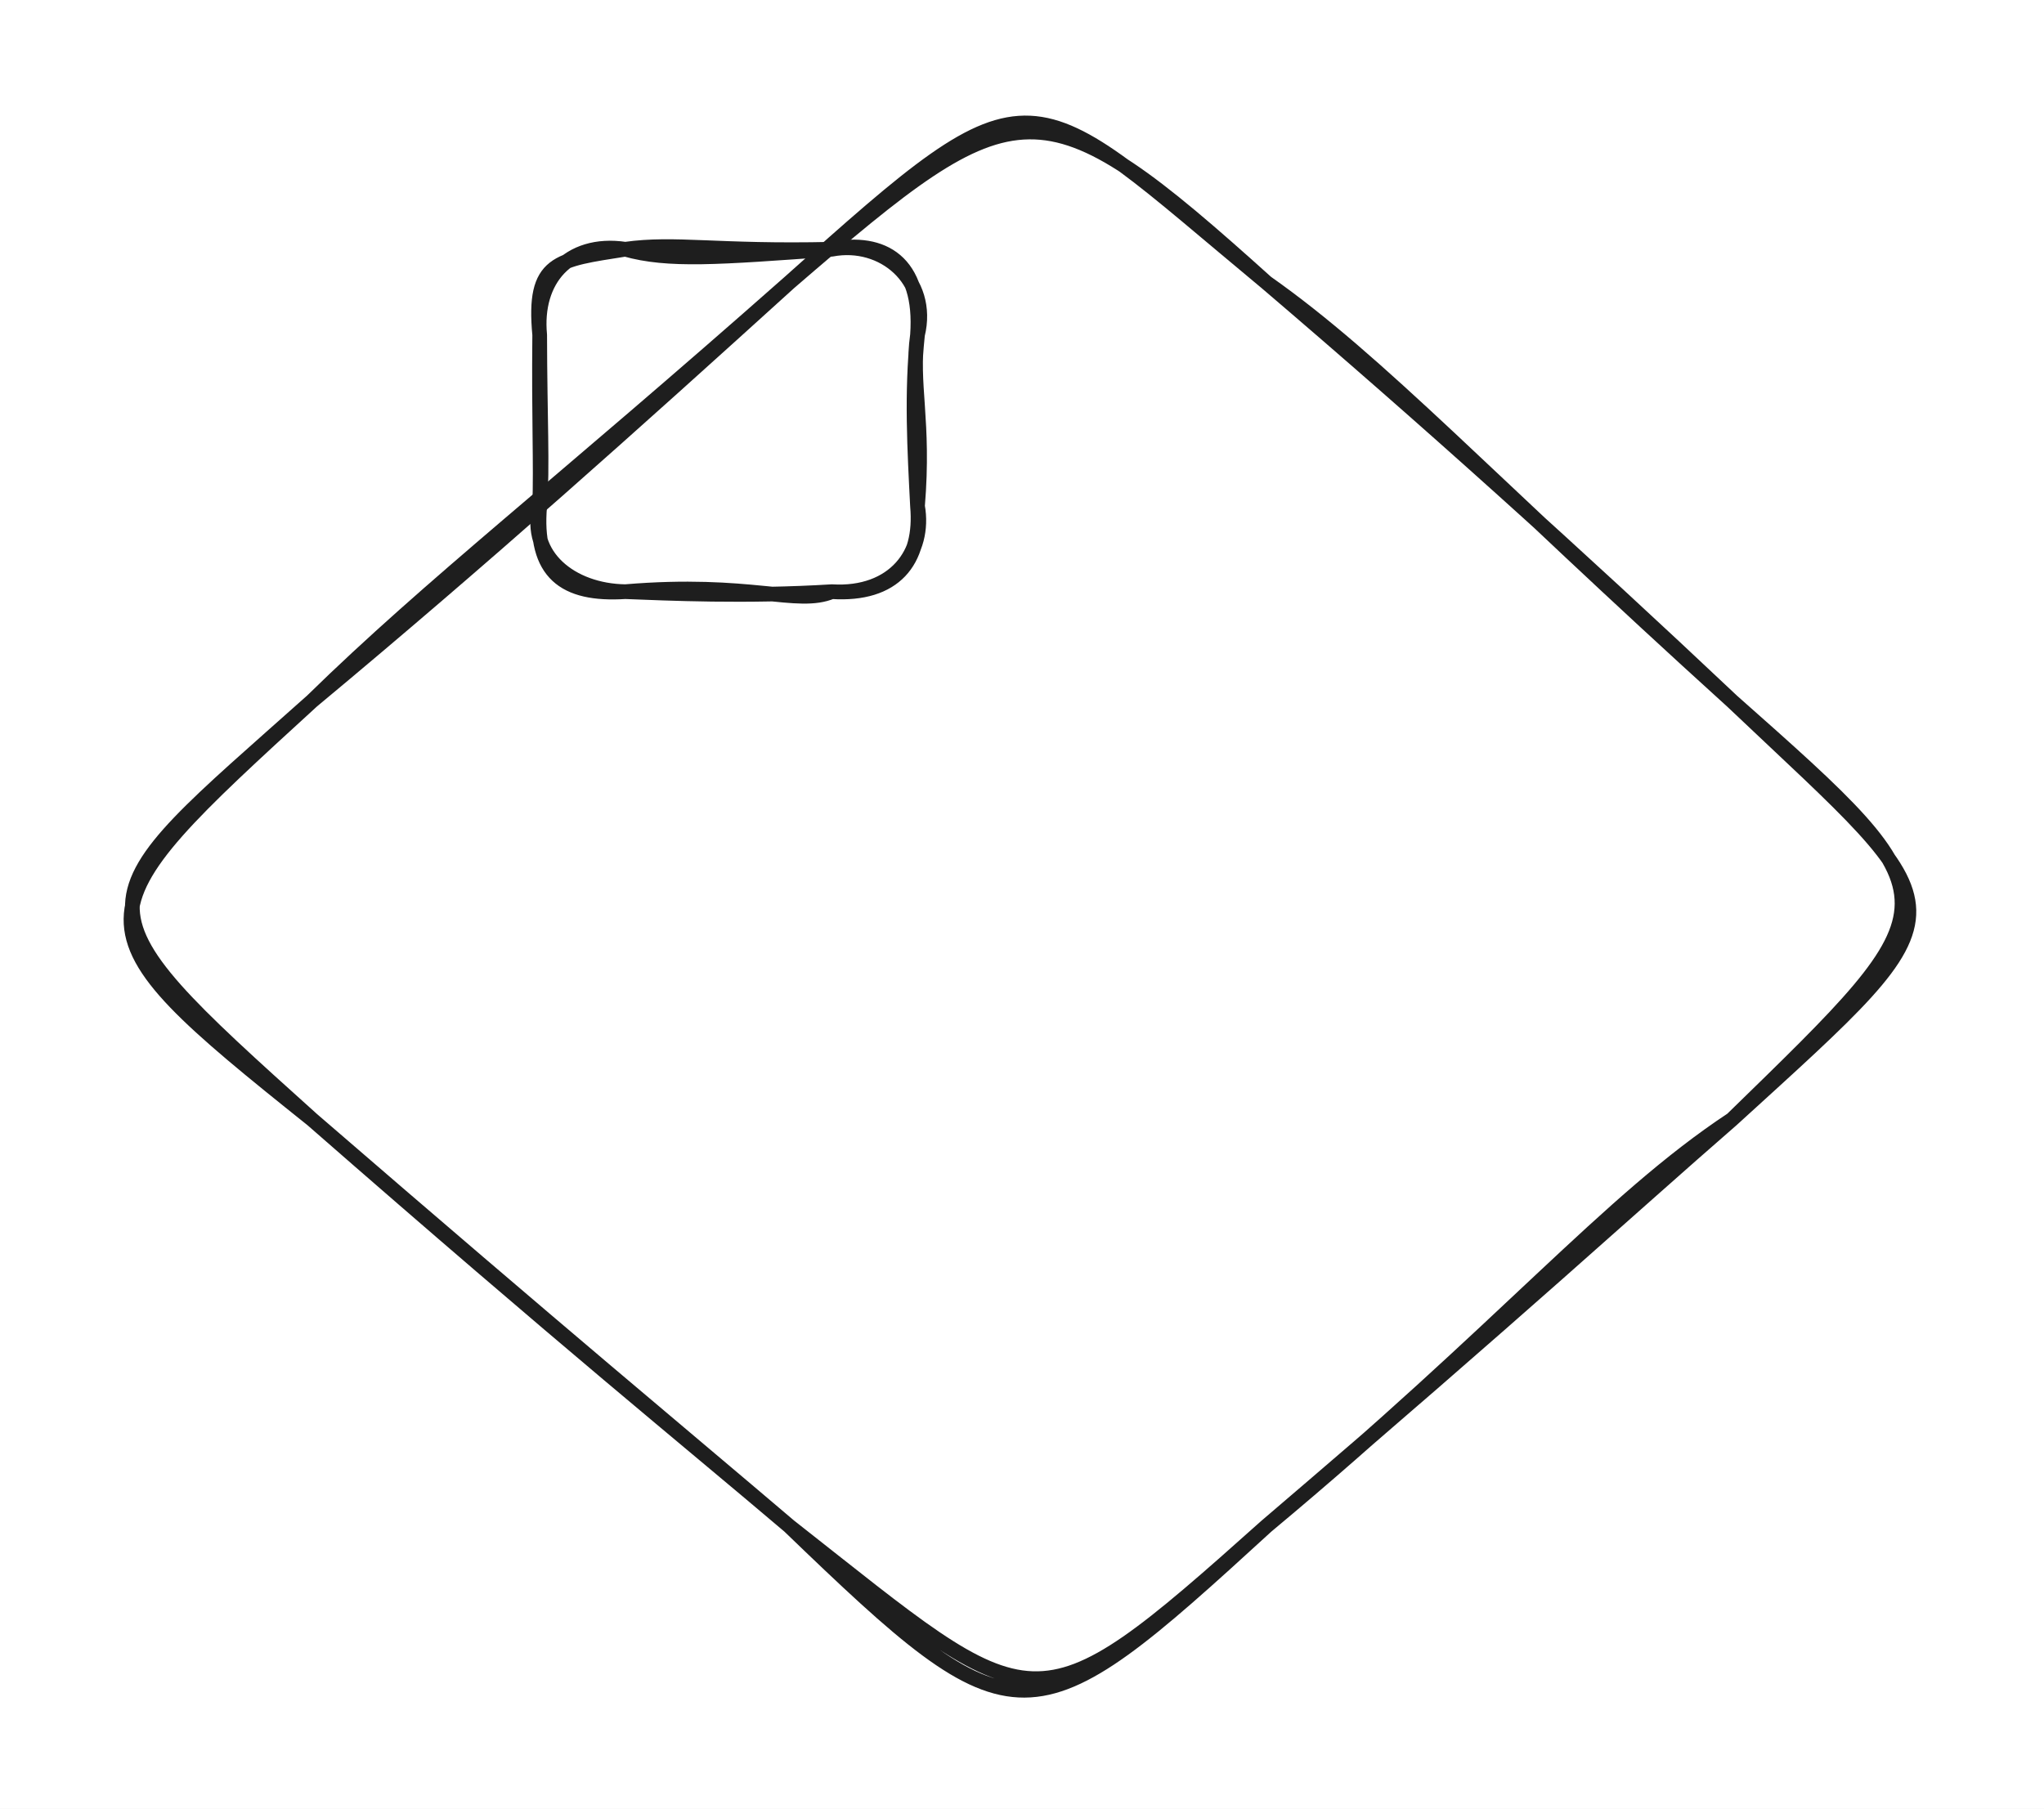
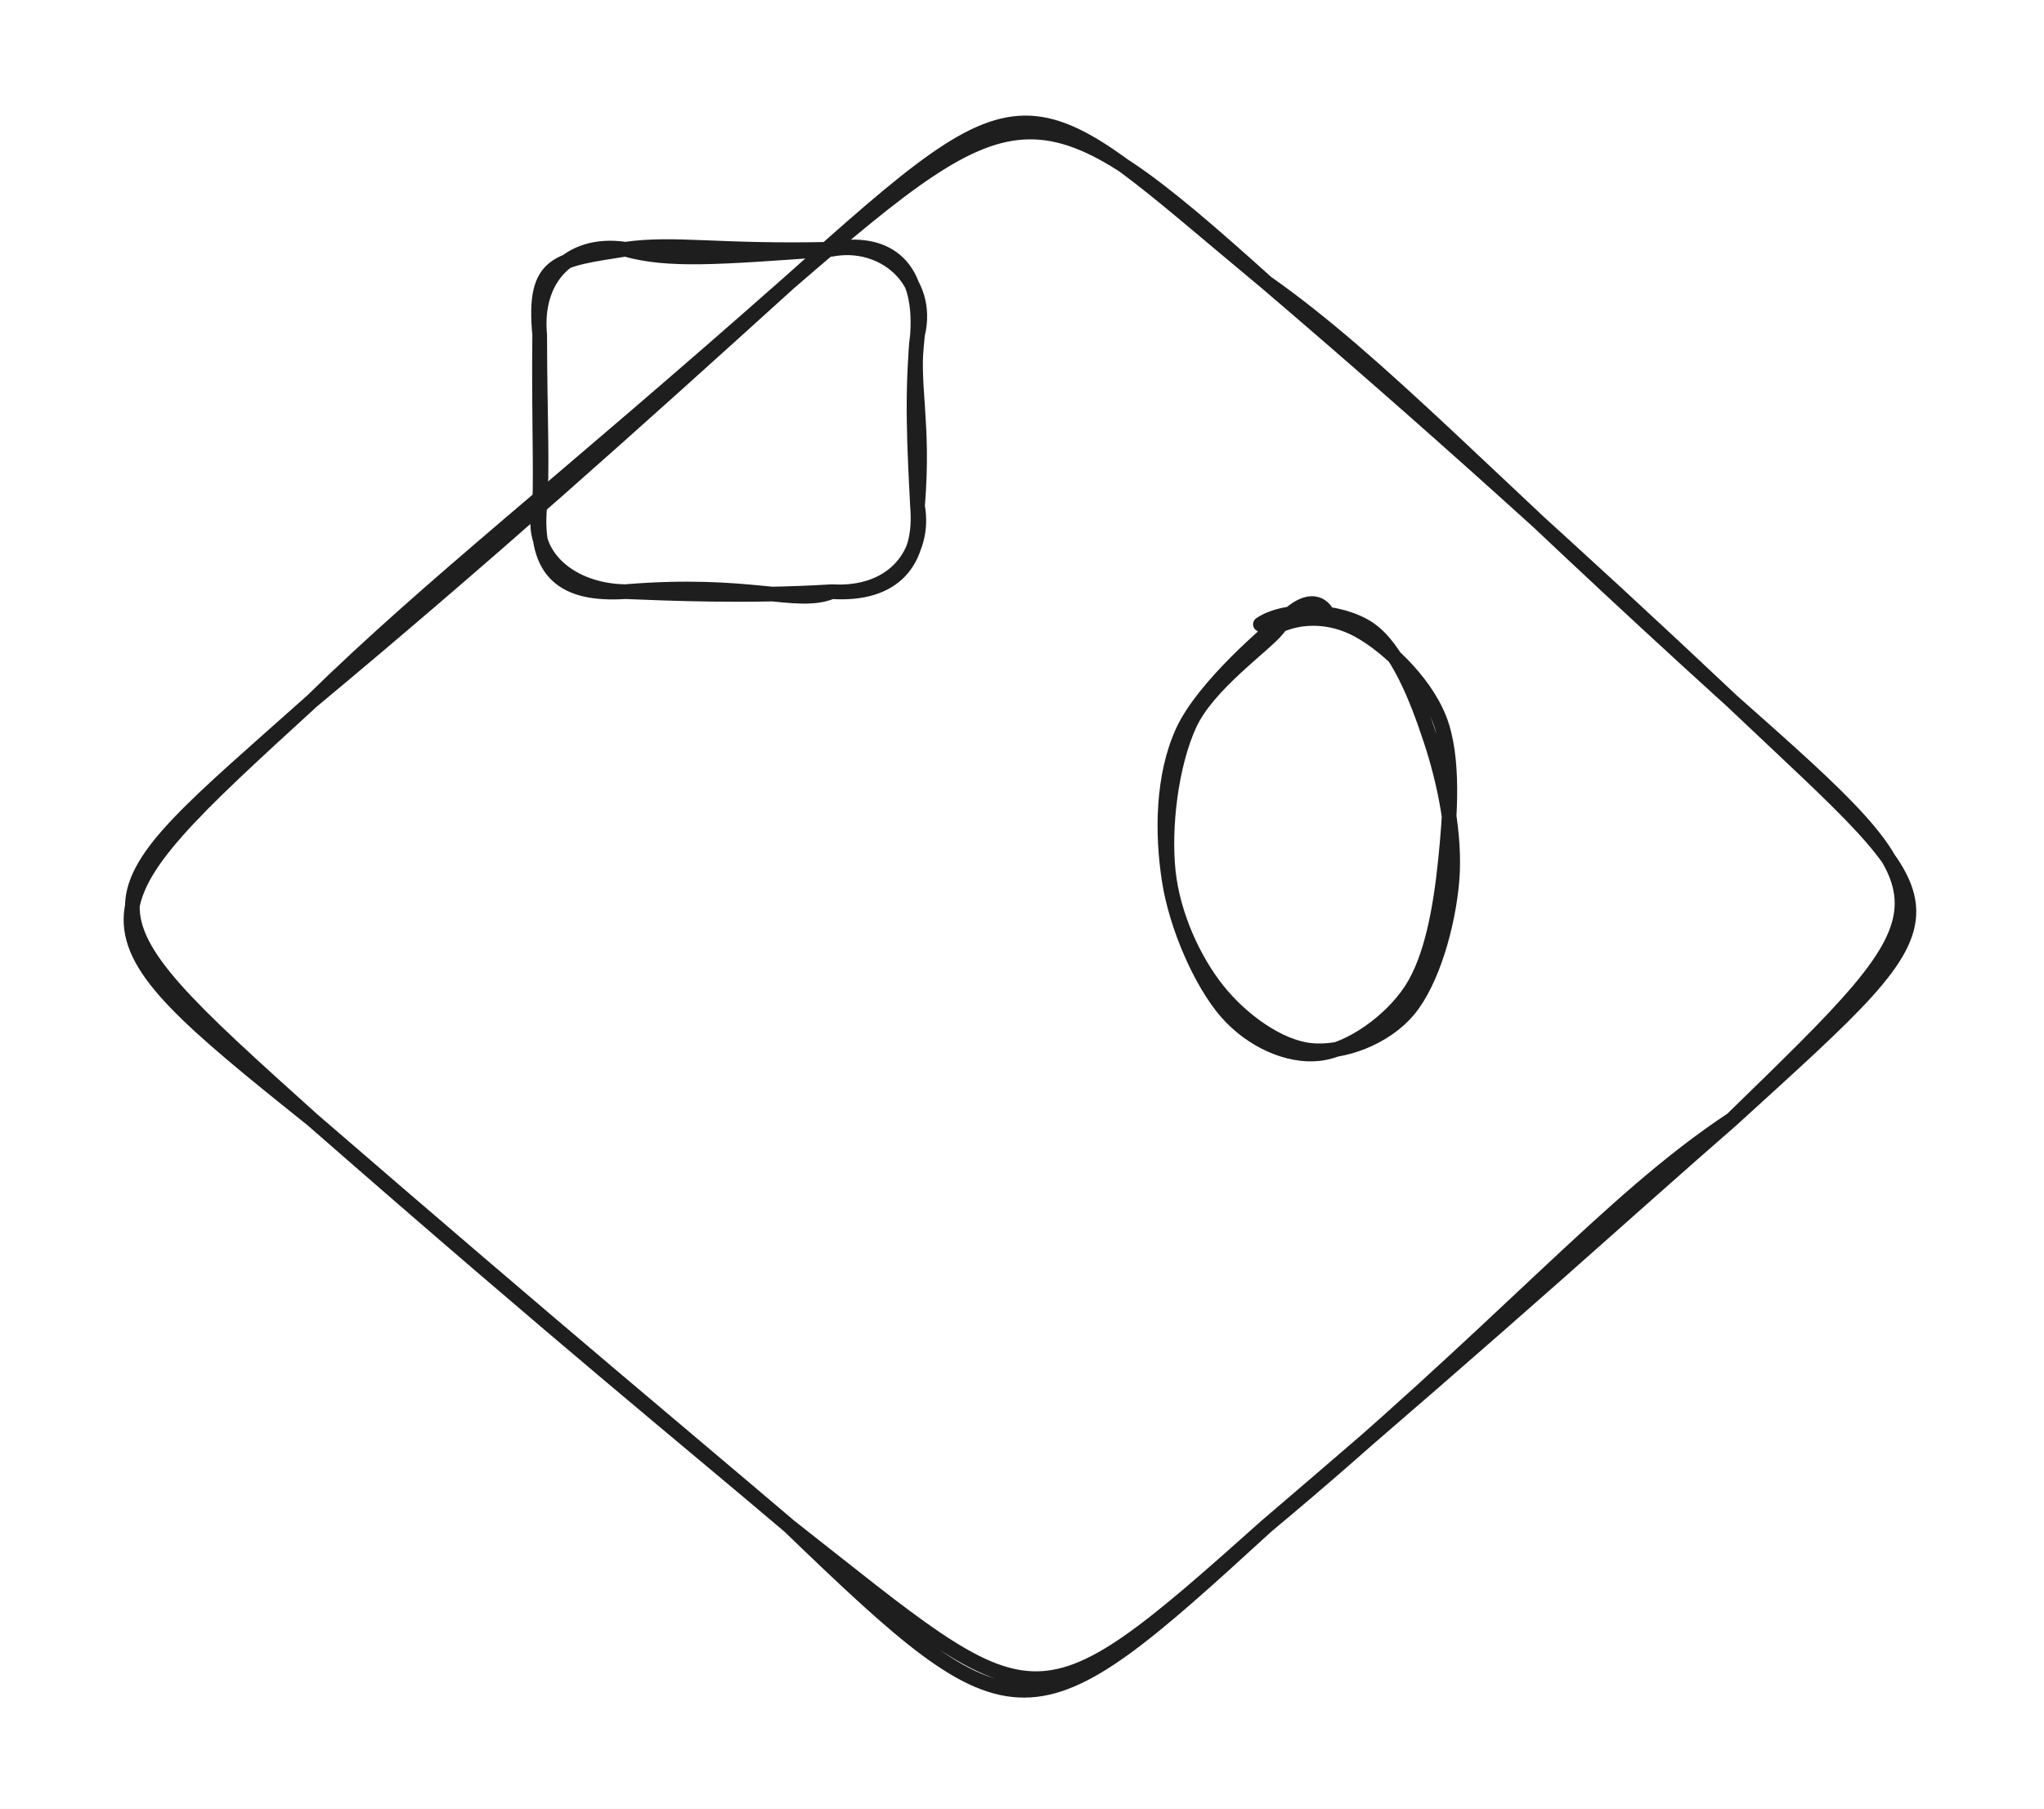
<svg xmlns="http://www.w3.org/2000/svg" version="1.1" viewBox="0 0 278.4 246.4" width="278.4" height="246.4">
  
-   eyJ2ZXJzaW9uIjoiMSIsImVuY29kaW5nIjoiYnN0cmluZyIsImNvbXByZXNzZWQiOnRydWUsImVuY29kZWQiOiJ4nM2TXW/TMFx1MDAxNIbv+yuq7Fx1MDAxNmX+ttO7MtC2XHUwMDFiLuigXHUwMDE3XGJNJnFcdTAwMWKrqVx1MDAxZCXuujLtv+O4bZx2TFx1MDAwMlx1MDAwNFx1MDAxMolcdTAwMTLJ58PnPcePn0bjceJ2tUom40Q95rLSRSO3yZvO/qCaVlvjXSisW7tp8lx1MDAxMFk6V08uLyvrXHUwMDEzStu6XHRcdTAwMDZcdTAwMDDsk1Sl1sq41od98evx+Cn8XHUwMDA3ZVxuLdfWXHUwMDE0ITw4Ylx1MDAxZIzOjVx1MDAxZqxcdCUzyFx1MDAxMECIgD5At+98Ladcbu9dyKpV0dOZko+fypvpfMqkmCFYfL4x0/ndfSy60FU1c7sqSGqt7zv6WtfYlZrrwpXH5lx1MDAwN/bXslx1MDAxYbtZlka1Xeuwt9pa5trtOlx1MDAxYojipVmGPaLl0a9IxlLhJ1x0XHUwMDA1hoBcdTAwMTKW9d4uXHUwMDFmcZAy71x1MDAwNVxmXHUwMDAyTCFlZ7qubGWbTtdcdTAwMDVU3Vx1MDAxYpV9k/lq6eWZoo9xjTRtLVx1MDAxYn9UMW577JiKXHUwMDE0Z/7BXCJjRFx1MDAxMNJHlEovS9eFIHZcdTAwMTKCRVSjwplAxDEnXGKI2GOnob4tXHUwMDAyXHUwMDFiX+NJNHKtbrtcdTAwMTSzqarhOE1xXHUwMDE455GhSFx1MDAxMTpYnmOTXfz7XHUwMDAxfbHCpi7kXHUwMDFlXHUwMDE0yLFcdTAwMDBcdTAwMWNg7L84v0qb1Xl5z/YqsjVcdTAwMWHUelx1MDAwMXSjcrc/0J8gXHJfRZowJDKMf1x1MDAxOeh7fW3AlaL37cYu19eA3rG7/P9cdTAwMDaaMpBiwJlcdTAwMTCAcIIpP1x1MDAwNTojKaVcdTAwMWV1gHmGXHUwMDA05+SfXHUwMDExTWFKKIOIXHROMsBcdTAwMDdCeqJcdEtcdTAwMTnF1Fx1MDAxZoog/v7RXHUwMDE3PDOR+cspXHUwMDA2t/Iv8oz/mOeMUIEwJpj8Ns/+XHUwMDFmNk1kXc+c37KX5lvTxUx/VyfbJFx1MDAwZlpt375cdTAwMWP9xVwiPMnooL9jUYU+n0fPP1x1MDAwMPyxmNcifQ==
+   eyJ2ZXJzaW9uIjoiMSIsImVuY29kaW5nIjoiYnN0cmluZyIsImNvbXByZXNzZWQiOnRydWUsImVuY29kZWQiOiJ4nM2VbU/bMFx1MDAxMMff91NU4e1cdTAwMTb8/MA7xiZcdTAwMWU0TdrKQNo0oawxjVXXiVx1MDAxMlx1MDAxN+hcdTAwMTDffZdcdTAwMDBxSodcdTAwMDRcdTAwMTNIpGok3519/7N/51xcj8bjJKwqk+yMXHUwMDEzczXNnM3r7DJ519ovTN3Y0oOLdOOmXFzW0y6yXGKh2tnediVMKMom7FCE0O0k48zC+NBA2E9cdTAwMTiPx9fde5Amt9mi9HlcdTAwMTfeOWJcdTAwMWVKXHUwMDFlXHUwMDFhv5S+S6mxIIhcdTAwMTCG+lx1MDAwMNt8hFxcweTgPc9cXGOipzUl375cdTAwMTdcdTAwMDe7p7tcIlNcdTAwMTOC85NcdTAwMDO/e3p8XHUwMDE2k55b5yZh5TpJTVx0dUdfXHUwMDEz6nJuTm1cdTAwMWWK++JcdTAwMDf2x2bV5XJWeNO0pePeWlbZ1IZVa0NRfOZn3Vx1MDAxYdFyXHUwMDA1I6ZFqmAnsaJcdTAwMThxJnTvbedcdTAwMTOJUlx1MDAwMV4kMKJcdTAwMWNz8UDXXunKutW1hU37i8p+Z9P5XGbk+byPXHR15psqq+GoYtzlfcVcXKVUw0OVXHUwMDE2TDHWR1x1MDAxNMbOitCGXHUwMDEwsVx1MDAxNkJVVGO6M8FEUslcYlKxxlZDdZh3bPyKJ1FnXHUwMDBic9hO8Uvnhtvp87vtvGcoUkTuLDexyDb+04C+mGFZ5dktKFhShSSiXHUwMDE0/nH/nPXzh+mB7XlkazTItVx1MDAwMXRtpuH2QP+BNH5cdTAwMTRpJojSlD5cdTAwMTnoM7vv0Z7hZ82ynC32XHUwMDExP1x1MDAxNsfTt1xyNFx1MDAxNyilSFxupVx1MDAxMJOMcrlcdTAwMGW0ZinngDqiUlx1MDAxMyUlezWiOU5cdTAwMTlcdTAwMTeYXGIlmUZyIKQnmolUcMrhUFx1MDAxNIP+41x1MDAxYjxcdTAwMGKloTnVoCtfkGf63zxrxlx1MDAxNaGUUfZSPFx1MDAxYuds1TyTZoKVJFx1MDAxYXH+ZJ7De7ug9Fx1MDAwMH09+TzzR8FcdTAwMWRcdTAwMWSufui3zbNcdTAwMDBIXHUwMDE4Rlx1MDAxYUhSXG4uP77GM2UsXHUwMDE1cLNILOFLxcTr4UxVXG43K1x1MDAxN4xcYsaU4lJs8sx1XG6NhTBHmDGOxSbQWEJbQt+9rftcdTAwMTl41pRwrPSzeYZ3t2iSVdUkwJK9NCjN5lx1MDAxM/vHrC2TXFxYc/lhc++3zrsnXHUwMDE53elvWTRdnTejm7+KXGJI/CJ9
  <defs>
    <style class="style-fonts">
      @font-face {
        font-family: "Virgil";
        src: url("https://unpkg.com/@excalidraw/excalidraw@undefined/dist/excalidraw-assets/Virgil.woff2");
      }
      @font-face {
        font-family: "Cascadia";
        src: url("https://unpkg.com/@excalidraw/excalidraw@undefined/dist/excalidraw-assets/Cascadia.woff2");
      }
      @font-face {
        font-family: "Assistant";
        src: url("https://unpkg.com/@excalidraw/excalidraw@undefined/dist/excalidraw-assets/Assistant-Regular.woff2");
      }
    </style>
  </defs>
  <rect x="0" y="0" width="278.4" height="246.4" fill="#ffffff" />
  <g stroke-linecap="round" transform="translate(10 10) rotate(0 129.2 113.2)">
    <path d="M162.5 28.5 C177.93 39.37, 192.17 54.94, 225.9 85.5 M162.5 28.5 C184.3 47.11, 204.74 65.53, 225.9 85.5 M225.9 85.5 C257 113.05, 256.57 112.61, 225.9 142.5 M225.9 85.5 C257.39 115.39, 258.68 112.6, 225.9 142.5 M225.9 142.5 C208.98 153.68, 194.87 170.91, 162.5 197.9 M225.9 142.5 C211.15 155.33, 198.15 167.44, 162.5 197.9 M162.5 197.9 C130.3 226.68, 131.39 224.53, 97.5 197.9 M162.5 197.9 C130.15 227.53, 128.63 227.91, 97.5 197.9 M97.5 197.9 C83.16 185.72, 67.87 173.43, 32.5 142.5 M97.5 197.9 C82.59 185.21, 66.97 172.3, 32.5 142.5 M32.5 142.5 C-1.14 112.25, 0.89 113.71, 32.5 85.5 M32.5 142.5 C-0.76 115.91, 0 115.23, 32.5 85.5 M32.5 85.5 C48.73 69.61, 65.99 56.36, 97.5 28.5 M32.5 85.5 C56.09 65.87, 76.44 47.6, 97.5 28.5 M97.5 28.5 C131.42 -1.93, 129.32 0.96, 162.5 28.5 M97.5 28.5 C128.74 1.54, 131.68 0.75, 162.5 28.5" stroke="#1e1e1e" stroke-width="2" fill="none" />
  </g>
  <g stroke-linecap="round" transform="translate(73.50767 33.95309) rotate(0 25.72806 23.32678)">
    <path d="M11.66 0 C17.53 1.65, 24.24 1.13, 39.79 0 M11.66 0 C18.49 -0.96, 24.12 0.36, 39.79 0 M39.79 0 C46.79 -1.33, 53.29 4.22, 51.46 11.66 M39.79 0 C46.64 -1.35, 52.17 1.6, 51.46 11.66 M51.46 11.66 C50.52 18.43, 52.43 23.28, 51.46 34.99 M51.46 11.66 C50.63 19.61, 51.07 27.34, 51.46 34.99 M51.46 34.99 C52.59 41.23, 48.32 47.17, 39.79 46.65 M51.46 34.99 C52.13 42.53, 48.29 47.2, 39.79 46.65 M39.79 46.65 C35.06 48.61, 28.73 45.22, 11.66 46.65 M39.79 46.65 C28.12 47.37, 17.38 46.87, 11.66 46.65 M11.66 46.65 C4.24 46.54, -1.64 41.71, 0 34.99 M11.66 46.65 C3.34 47.18, -0.78 44.12, 0 34.99 M0 34.99 C0.2 29.14, -0.12 23.16, 0 11.66 M0 34.99 C0.41 29.77, 0.02 22.97, 0 11.66 M0 11.66 C-0.72 4.2, 3.86 -1.16, 11.66 0 M0 11.66 C-0.94 1.59, 2.36 1.48, 11.66 0" stroke="#1e1e1e" stroke-width="2" fill="none" />
  </g>
+   <g stroke-linecap="round" transform="translate(159.6109 84.03707) rotate(0 19.21028 29.50151)">
+     <path d="M12.57 2.44 C15.98 -0.24, 20.78 -0.43, 24.75 1.48 C28.73 3.39, 34.34 8.57, 36.43 13.89 C38.51 19.2, 37.89 27.18, 37.25 33.35 C36.61 39.51, 35.44 46.5, 32.58 50.86 C29.71 55.21, 24.26 59, 20.07 59.49 C15.87 59.98, 10.81 57.72, 7.4 53.79 C4 49.85, 0.62 42.24, -0.36 35.88 C-1.35 29.51, -1.3 21.69, 1.49 15.6 C4.29 9.52, 13.09 1.97, 16.39 -0.64 C19.69 -3.24, 21.16 -0.82, 21.29 -0.04 M12.06 1.01 C15.57 -1.37, 22.99 -1, 26.86 1.64 C30.73 4.28, 33.4 11.11, 35.28 16.82 C37.17 22.53, 38.66 29.79, 38.15 35.9 C37.64 42.02, 35.45 49.67, 32.24 53.53 C29.03 57.39, 23.24 59.51, 18.9 59.06 C14.56 58.61, 9.45 54.91, 6.22 50.84 C2.99 46.78, 0.16 40.71, -0.49 34.69 C-1.13 28.67, -0.13 20.25, 2.36 14.74 C4.84 9.23, 12.52 3.98, 14.41 1.64 C16.31 -0.7, 13.97 0.27, 13.72 0.7" stroke="#1e1e1e" stroke-width="2" fill="none" />
+   </g>
</svg>
